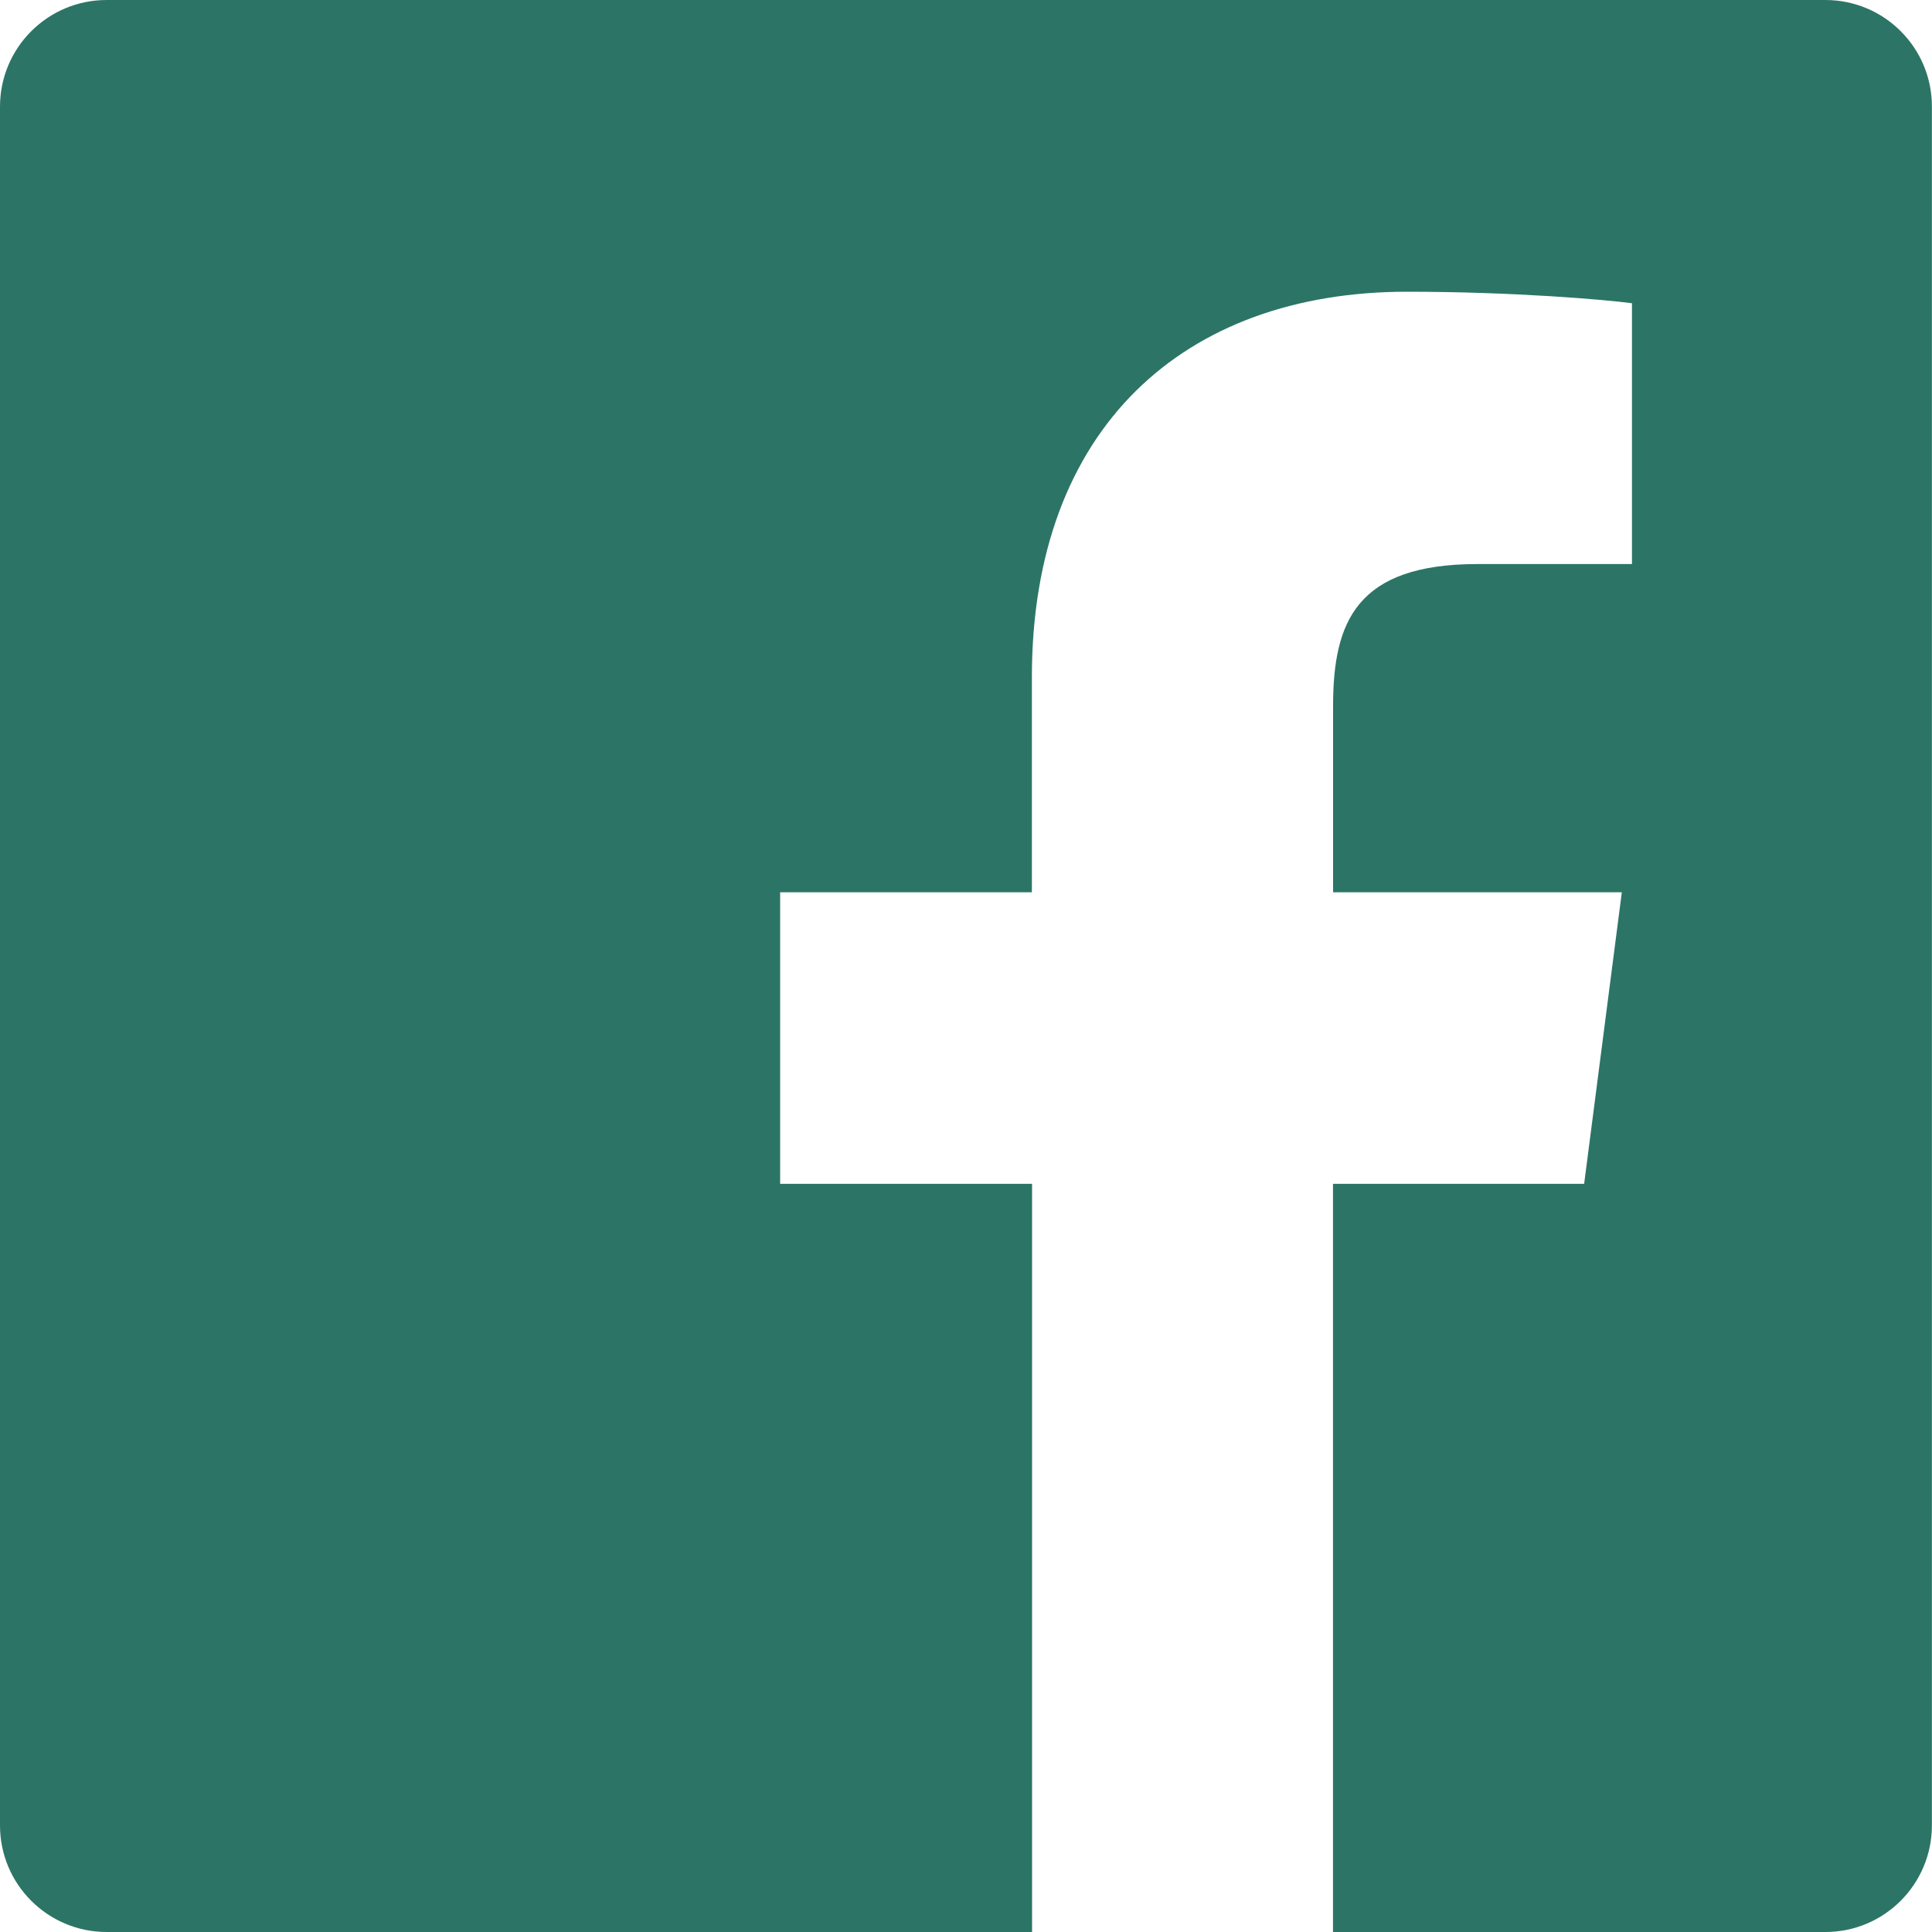
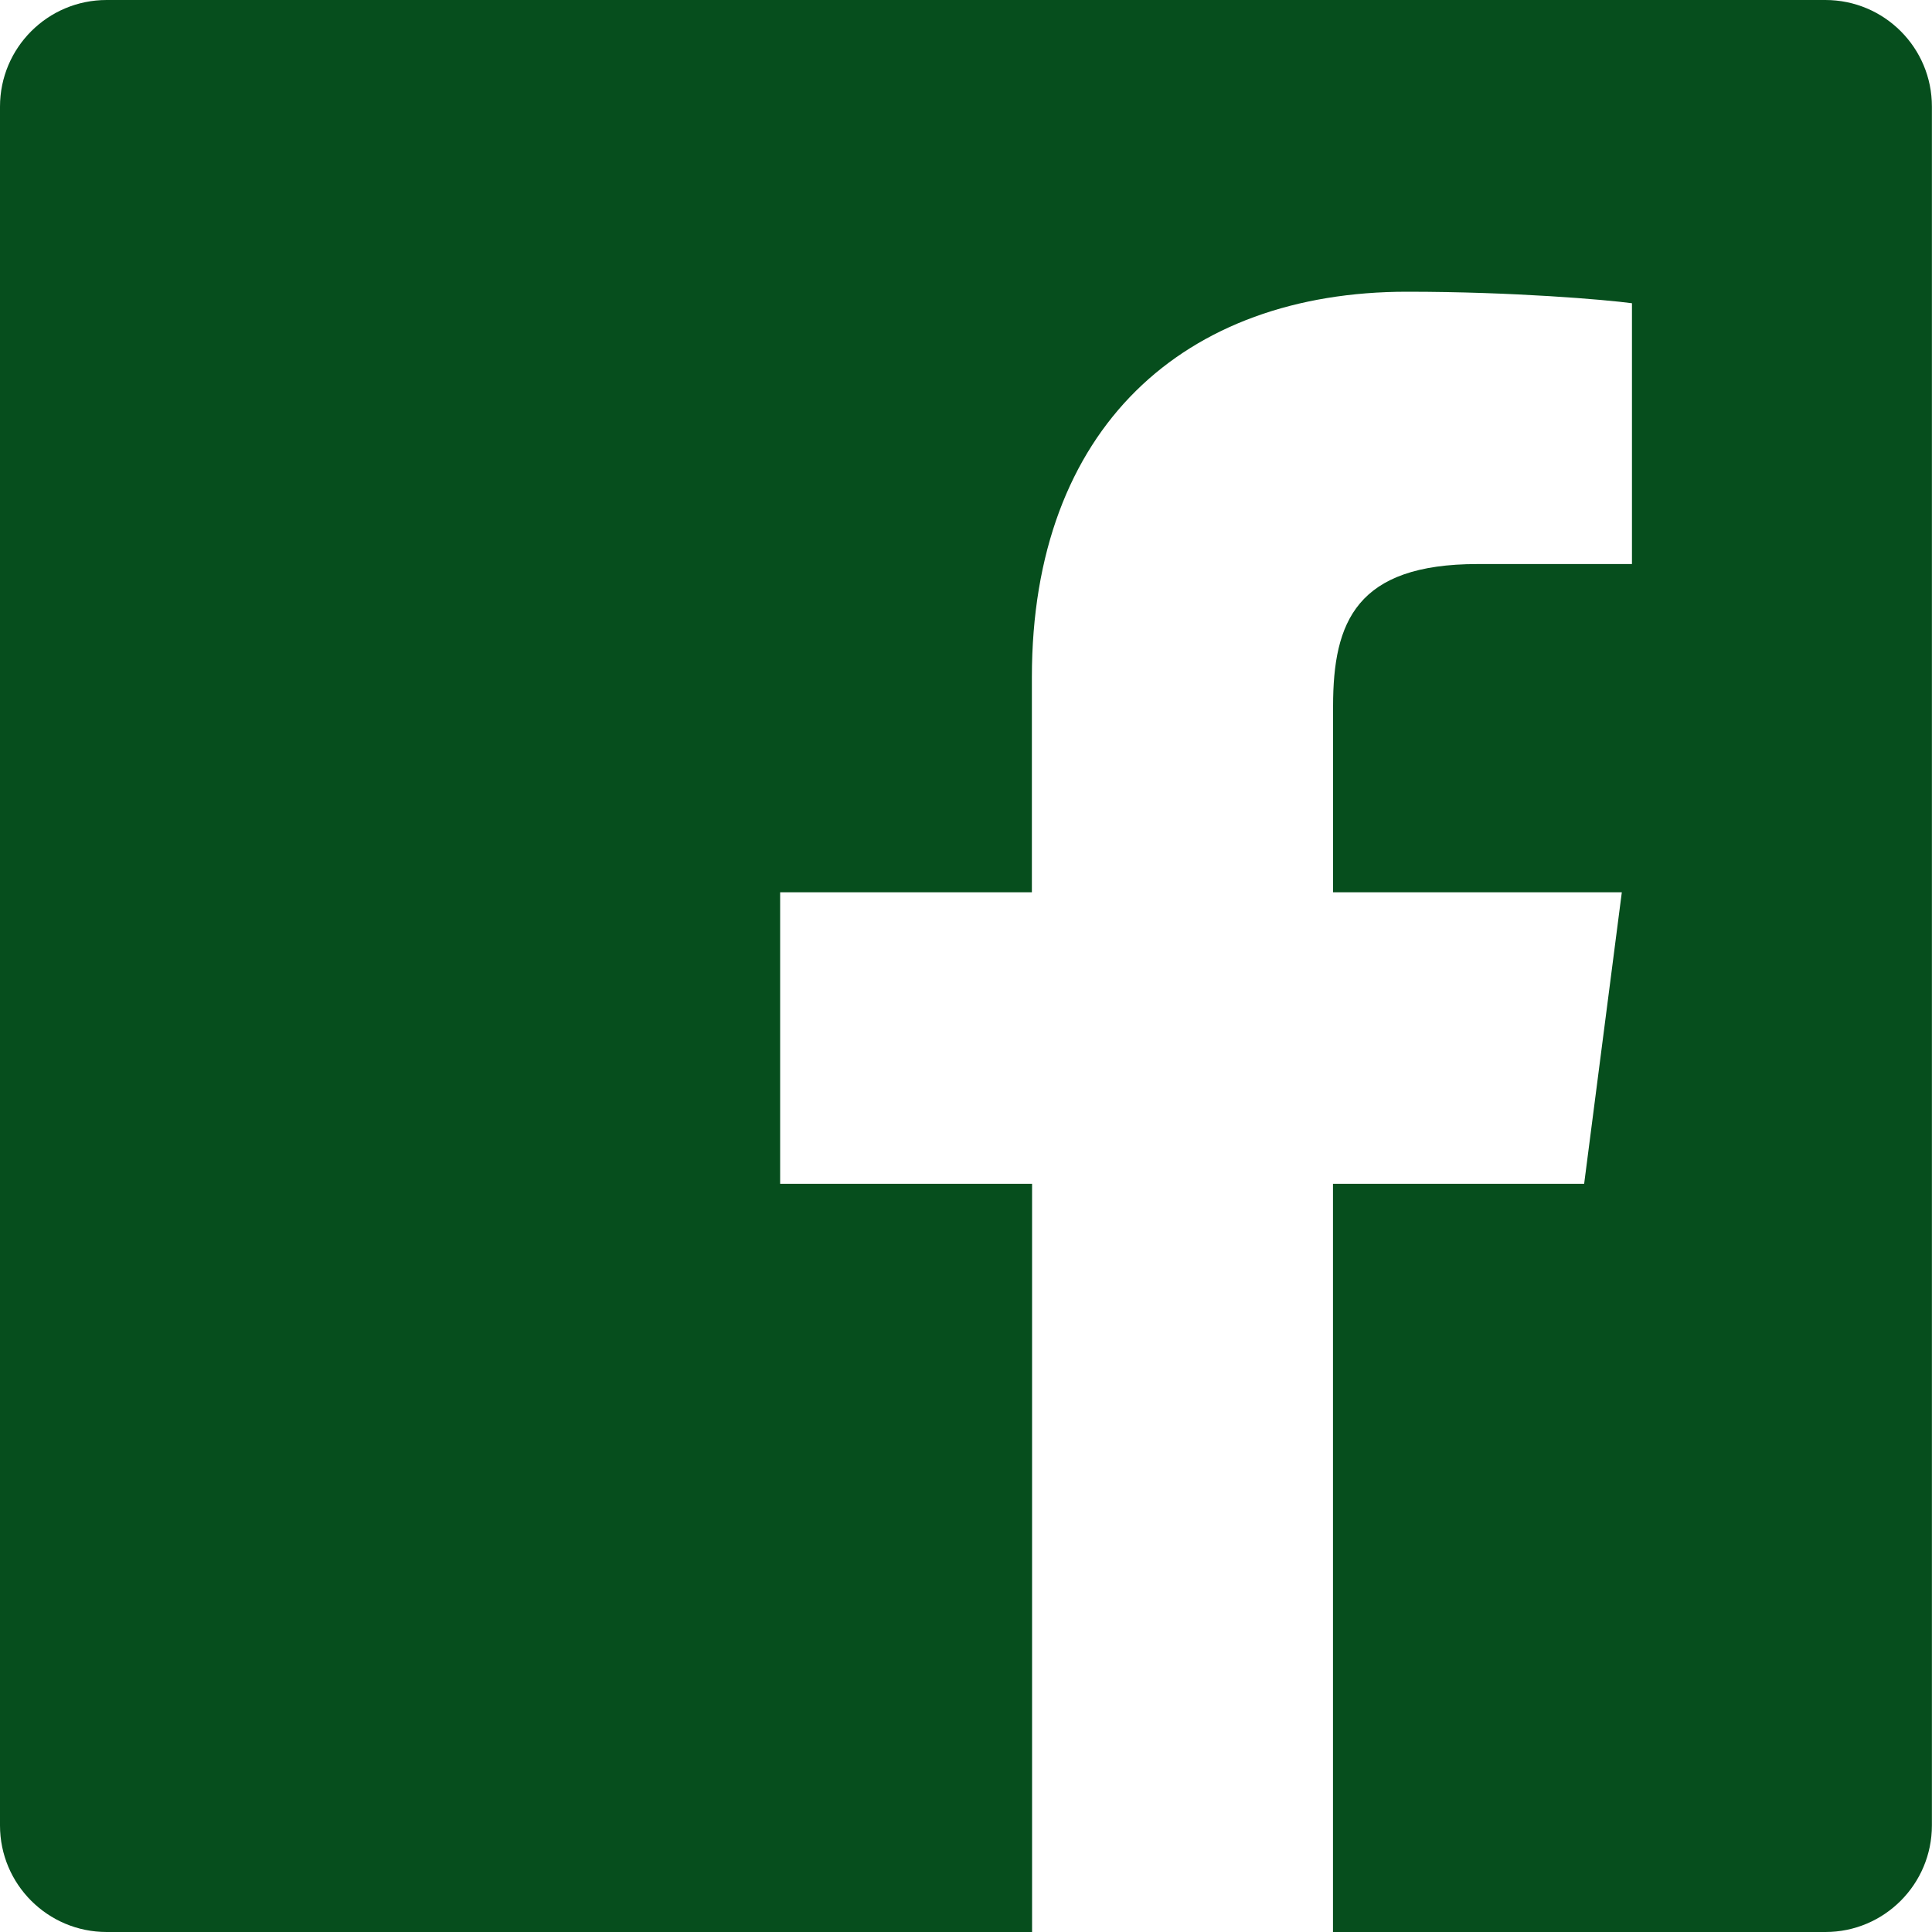
<svg xmlns="http://www.w3.org/2000/svg" width="20" height="20">
-   <path d="M18.896 0H1.104C.494 0 0 .494 0 1.104v17.793C0 19.506.494 20 1.104 20h9.58v-7.745H8.076V9.237h2.606V7.01c0-2.583 1.578-3.99 3.883-3.99 1.104 0 2.052.082 2.329.119v2.7h-1.598c-1.254 0-1.496.597-1.496 1.47v1.928h2.989l-.39 3.018h-2.6V20h5.098c.608 0 1.102-.494 1.102-1.104V1.104C20 .494 19.506 0 18.896 0z" fill="#2C7566" fill-rule="nonzero" />
+   <path d="M18.896 0H1.104C.494 0 0 .494 0 1.104v17.793C0 19.506.494 20 1.104 20h9.58v-7.745H8.076V9.237h2.606V7.01c0-2.583 1.578-3.99 3.883-3.99 1.104 0 2.052.082 2.329.119v2.7h-1.598c-1.254 0-1.496.597-1.496 1.47v1.928h2.989l-.39 3.018h-2.6V20h5.098c.608 0 1.102-.494 1.102-1.104V1.104C20 .494 19.506 0 18.896 0z" fill="#064E1D" fill-rule="nonzero" />
</svg>
